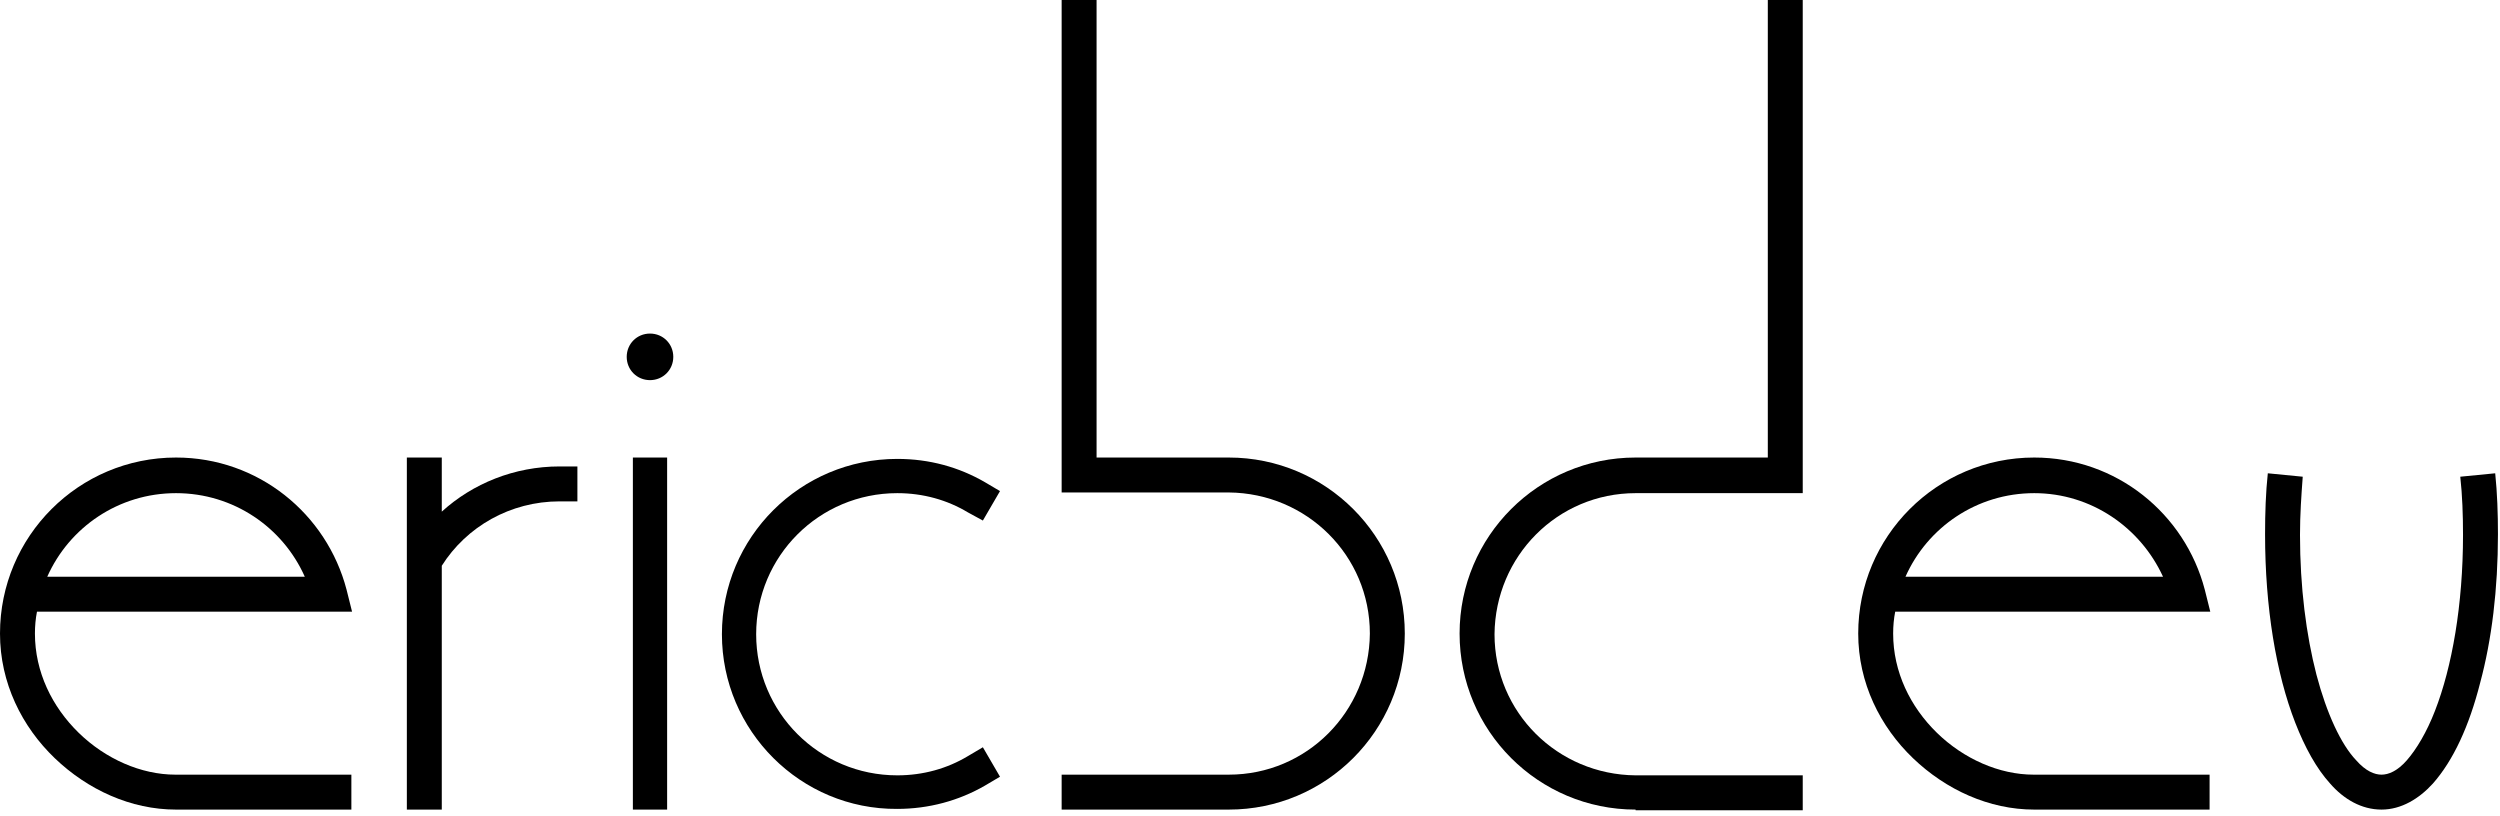
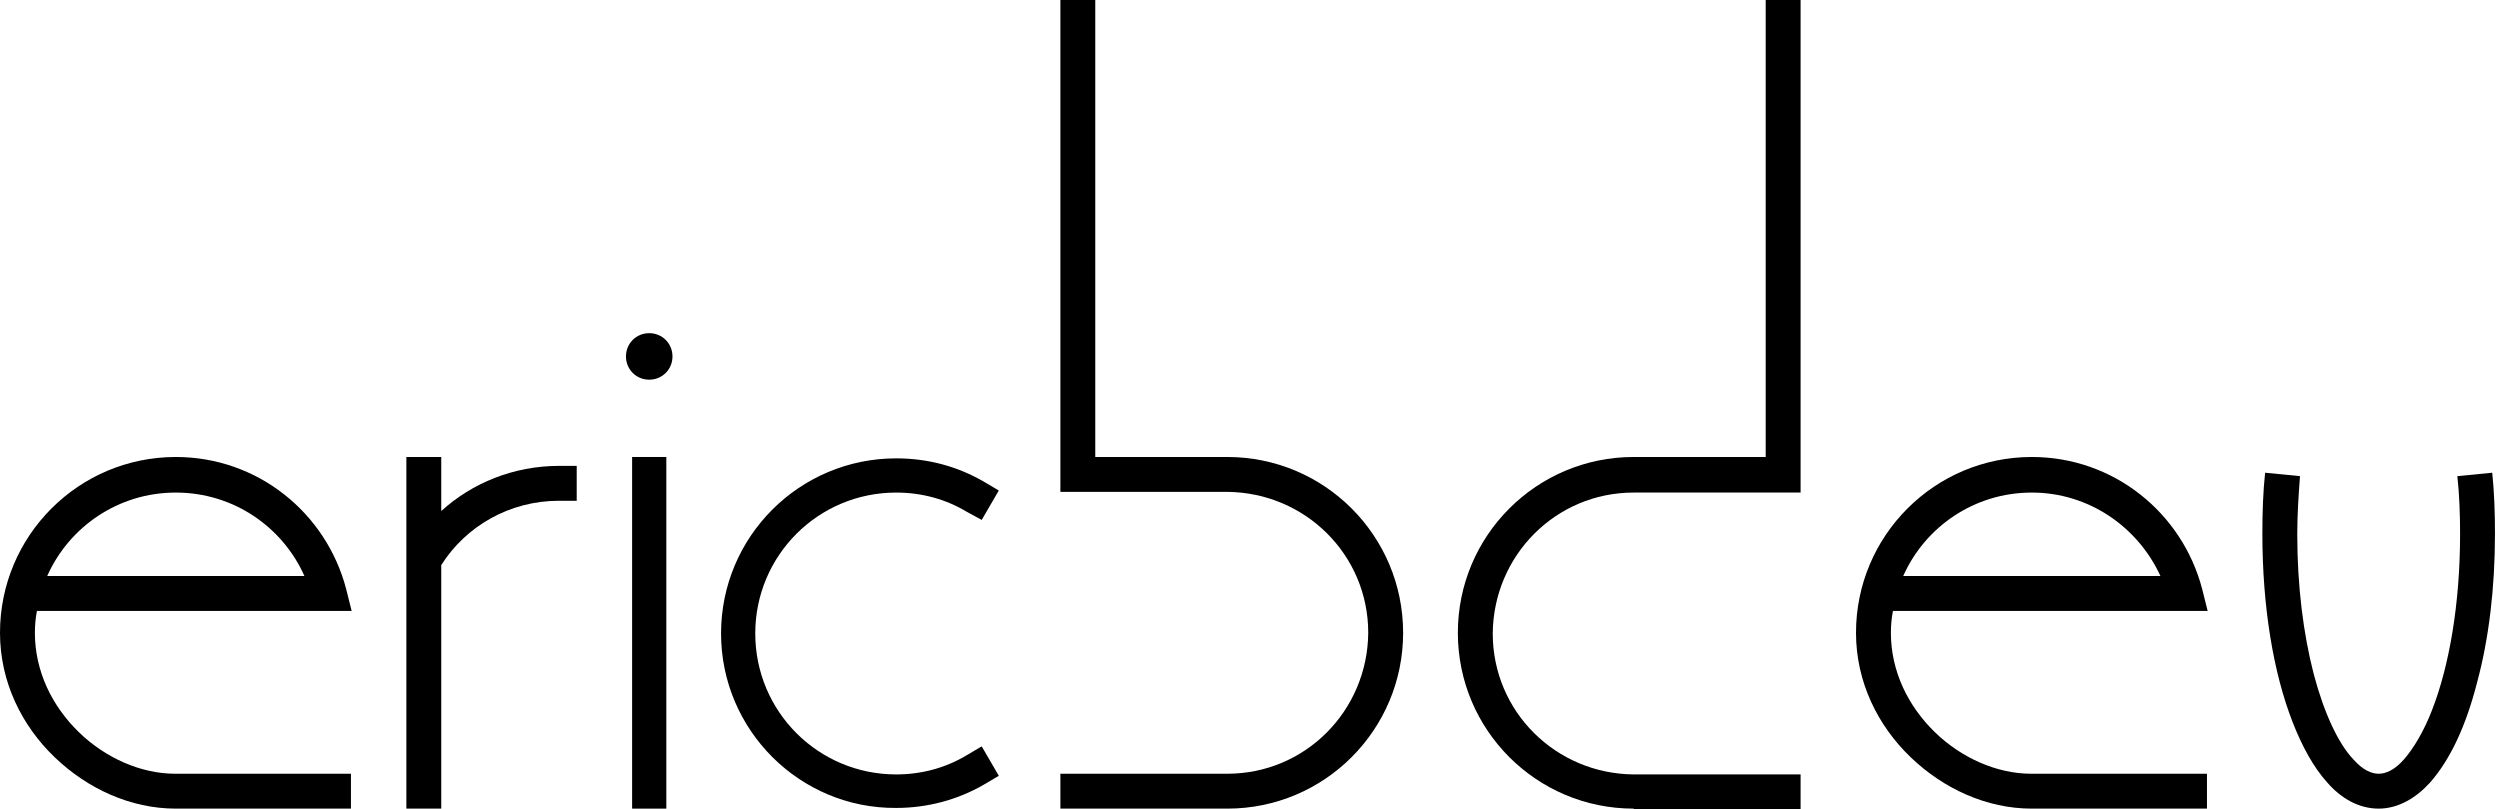
- <svg xmlns="http://www.w3.org/2000/svg" width="365" height="119" viewBox="0 0 365 119" fill="none">
-   <path fill="currentColor" d="M340.2 114.4C338.2 112.2 336.5 109.1 335.1 105.5C332.3 98.3 330.7 88.7 330.7 78C330.7 74.9 330.8 71.9 331.1 69.1L336.2 69.6C336 72.3 335.8 75.1 335.8 78.1C335.8 85.7 336.7 92.7 338.2 98.5C339.7 104.2 341.8 108.7 344 111C345.4 112.6 346.7 113.1 347.7 113.1C348.7 113.1 350 112.6 351.4 111C352.8 109.4 354.3 106.9 355.5 103.8C358 97.4 359.6 88.3 359.6 78.1C359.6 75.2 359.5 72.3 359.2 69.6L364.3 69.1C364.6 72 364.7 75 364.7 78C364.7 86 363.8 93.4 362.1 99.7C360.5 106 358.2 111 355.2 114.4C353.2 116.6 350.6 118.2 347.7 118.2C344.8 118.2 342.2 116.7 340.2 114.4Z" />
-   <path fill="currentColor" d="M297 118.2C290.4 118.2 284.1 115.3 279.3 110.7C274.5 106.1 271.3 99.7 271.3 92.5C271.3 78.3 282.8 66.8 297 66.8C309 66.8 319 75 321.9 86.1L322.7 89.3H276.7C276.5 90.3 276.4 91.4 276.4 92.5C276.4 98.1 278.9 103.2 282.8 107C286.7 110.8 291.9 113.1 296.9 113.1H322.6V118.2H297V118.2ZM278.2 84.2H315.8C312.5 77 305.3 72 297 72C288.6 72 281.4 77 278.2 84.2Z" />
-   <path fill="currentColor" d="M238.8 118.2C224.6 118.2 213.1 106.7 213.1 92.5C213.1 78.3 224.6 66.8 238.8 66.8H258.1V0H263.2V72H238.8C227.4 72 218.3 81.2 218.2 92.6C218.2 104 227.4 113.1 238.8 113.2H263.2V118.3H238.8V118.2Z" />
-   <path fill="currentColor" d="M155 118.2V113.1H179.4C190.8 113.1 199.9 103.9 200 92.5C200 81.1 190.8 72 179.4 71.9H155V0H160.1V66.8H179.4C193.6 66.8 205.1 78.3 205.1 92.5C205.1 106.7 193.6 118.2 179.4 118.2H155Z" />
-   <path fill="currentColor" d="M105.4 92.6C105.4 78.4 116.9 67 131 67C135.7 67 140 68.2 143.8 70.4L146 71.7L143.5 76L141.3 74.8C138.3 73 134.8 72 131 72C119.6 72 110.4 81.2 110.4 92.6C110.4 104 119.6 113.2 131 113.2C134.8 113.2 138.3 112.2 141.3 110.4L143.5 109.1L146 113.4L143.8 114.7C140 116.9 135.6 118.1 131 118.1C116.9 118.2 105.4 106.7 105.4 92.6Z" />
-   <path fill="currentColor" d="M92.4 118.2V66.8H97.4V118.2H92.4Z" />
-   <path fill="currentColor" d="M94.9 48.7C93 48.7 91.5 50.2 91.5 52.1C91.5 54 93 55.5 94.9 55.5C96.8 55.5 98.3 54 98.3 52.1C98.3 50.2 96.8 48.7 94.9 48.7Z" />
-   <path fill="currentColor" d="M59.4 118.2C59.4 118.2 59.4 87 59.4 81.9V81.2V69.4V66.8H64.5V74.7C69 70.6 75.1 68.1 81.7 68.1H84.3V73.2H81.7C74.5 73.2 68.1 76.9 64.5 82.6V118.2H59.4V118.2Z" />
-   <path fill="currentColor" d="M25.7 118.2C19.1 118.2 12.8 115.3 8 110.7C3.2 106.1 0 99.7 0 92.5C0 78.3 11.5 66.8 25.7 66.8C37.7 66.8 47.7 75 50.6 86.1L51.4 89.3H5.4C5.2 90.3 5.1 91.4 5.1 92.5C5.1 98.1 7.6 103.2 11.5 107C15.4 110.8 20.6 113.1 25.6 113.1H51.3V118.2H25.7V118.2ZM6.9 84.2H44.5C41.3 77 34.1 72 25.7 72C17.3 72 10.1 77 6.9 84.2Z" />
+ <svg xmlns="http://www.w3.org/2000/svg" width="371" height="120" viewBox="0 0 371 120" fill="none">
+   <path d="M345.381 116.142C343.35 113.909 341.624 110.761 340.203 107.107C337.36 99.797 335.736 90.051 335.736 79.188C335.736 76.041 335.838 72.995 336.142 70.152L341.32 70.66C341.117 73.401 340.914 76.244 340.914 79.289C340.914 87.005 341.827 94.112 343.35 100C344.873 105.787 347.005 110.355 349.239 112.69C350.66 114.315 351.98 114.822 352.995 114.822C354.01 114.822 355.33 114.315 356.751 112.69C358.173 111.066 359.695 108.528 360.914 105.381C363.452 98.883 365.076 89.645 365.076 79.289C365.076 76.345 364.975 73.401 364.67 70.66L369.848 70.152C370.152 73.096 370.254 76.142 370.254 79.188C370.254 87.31 369.34 94.822 367.614 101.218C365.99 107.614 363.655 112.69 360.609 116.142C358.579 118.376 355.939 120 352.995 120C350.051 120 347.411 118.477 345.381 116.142Z" fill="currentColor" />
+   <path d="M301.523 120C294.822 120 288.426 117.056 283.553 112.386C278.68 107.716 275.431 101.218 275.431 93.909C275.431 79.492 287.107 67.817 301.523 67.817C313.706 67.817 323.858 76.142 326.802 87.411L327.614 90.66H280.914C280.711 91.675 280.609 92.792 280.609 93.909C280.609 99.594 283.147 104.772 287.107 108.629C291.066 112.487 296.345 114.822 301.421 114.822H327.513V120H301.523V120ZM282.437 85.482H320.609C317.259 78.173 309.949 73.096 301.523 73.096C292.995 73.096 285.685 78.173 282.437 85.482Z" fill="currentColor" />
+   <path d="M242.437 120C228.02 120 216.345 108.325 216.345 93.909C216.345 79.492 228.02 67.817 242.437 67.817H262.03V0H267.208V73.097H242.437C230.863 73.097 221.624 82.437 221.523 94.01C221.523 105.584 230.863 114.822 242.437 114.924H267.208V120.102H242.437V120Z" fill="currentColor" />
+   <path d="M157.36 120V114.822H182.132C193.706 114.822 202.944 105.482 203.046 93.909C203.046 82.335 193.706 73.097 182.132 72.995H157.36V0H162.538V67.817H182.132C196.548 67.817 208.223 79.492 208.223 93.909C208.223 108.325 196.548 120 182.132 120H157.36Z" fill="currentColor" />
+   <path d="M107.005 94.01C107.005 79.594 118.68 68.02 132.995 68.02C137.767 68.02 142.132 69.239 145.99 71.472L148.223 72.792L145.685 77.157L143.452 75.939C140.406 74.112 136.853 73.097 132.995 73.097C121.421 73.097 112.081 82.436 112.081 94.01C112.081 105.584 121.421 114.924 132.995 114.924C136.853 114.924 140.406 113.909 143.452 112.081L145.685 110.761L148.223 115.127L145.99 116.447C142.132 118.68 137.665 119.898 132.995 119.898C118.68 120 107.005 108.325 107.005 94.01Z" fill="currentColor" />
+   <path d="M93.807 120V67.817H98.883V120H93.807Z" fill="currentColor" />
+   <path d="M96.345 55.33C97.691 55.33 98.782 54.239 98.782 52.893C98.782 51.548 97.691 50.457 96.345 50.457C94.999 50.457 93.909 51.548 93.909 52.893C93.909 54.239 94.999 55.33 96.345 55.33Z" fill="currentColor" />
+   <path d="M92.893 52.893C92.893 50.965 94.416 49.442 96.345 49.442C98.274 49.442 99.797 50.965 99.797 52.893C99.797 54.822 98.274 56.345 96.345 56.345C94.416 56.345 92.893 54.822 92.893 52.893ZM94.924 52.893C94.924 53.706 95.635 54.416 96.447 54.416C97.259 54.416 97.969 53.706 97.969 52.893C97.969 52.081 97.259 51.371 96.447 51.371C95.533 51.371 94.924 51.98 94.924 52.893Z" fill="currentColor" />
+   <path d="M60.305 120C60.305 120 60.305 88.325 60.305 83.147V82.436V70.457V67.817H65.482V75.838C70.051 71.675 76.244 69.137 82.944 69.137H85.584V74.315H82.944C75.635 74.315 69.137 78.071 65.482 83.858V120H60.305V120Z" fill="currentColor" />
+   <path d="M26.091 120C19.391 120 12.995 117.056 8.122 112.386C3.249 107.716 0 101.218 0 93.909C0 79.492 11.675 67.817 26.091 67.817C38.274 67.817 48.426 76.142 51.371 87.411L52.183 90.66H5.482C5.279 91.675 5.178 92.792 5.178 93.909C5.178 99.594 7.716 104.772 11.675 108.629C15.634 112.487 20.914 114.822 25.99 114.822H52.081V120H26.091V120ZM7.005 85.482H45.178C41.929 78.173 34.619 73.096 26.091 73.096C17.564 73.096 10.254 78.173 7.005 85.482Z" fill="currentColor" />
</svg>
